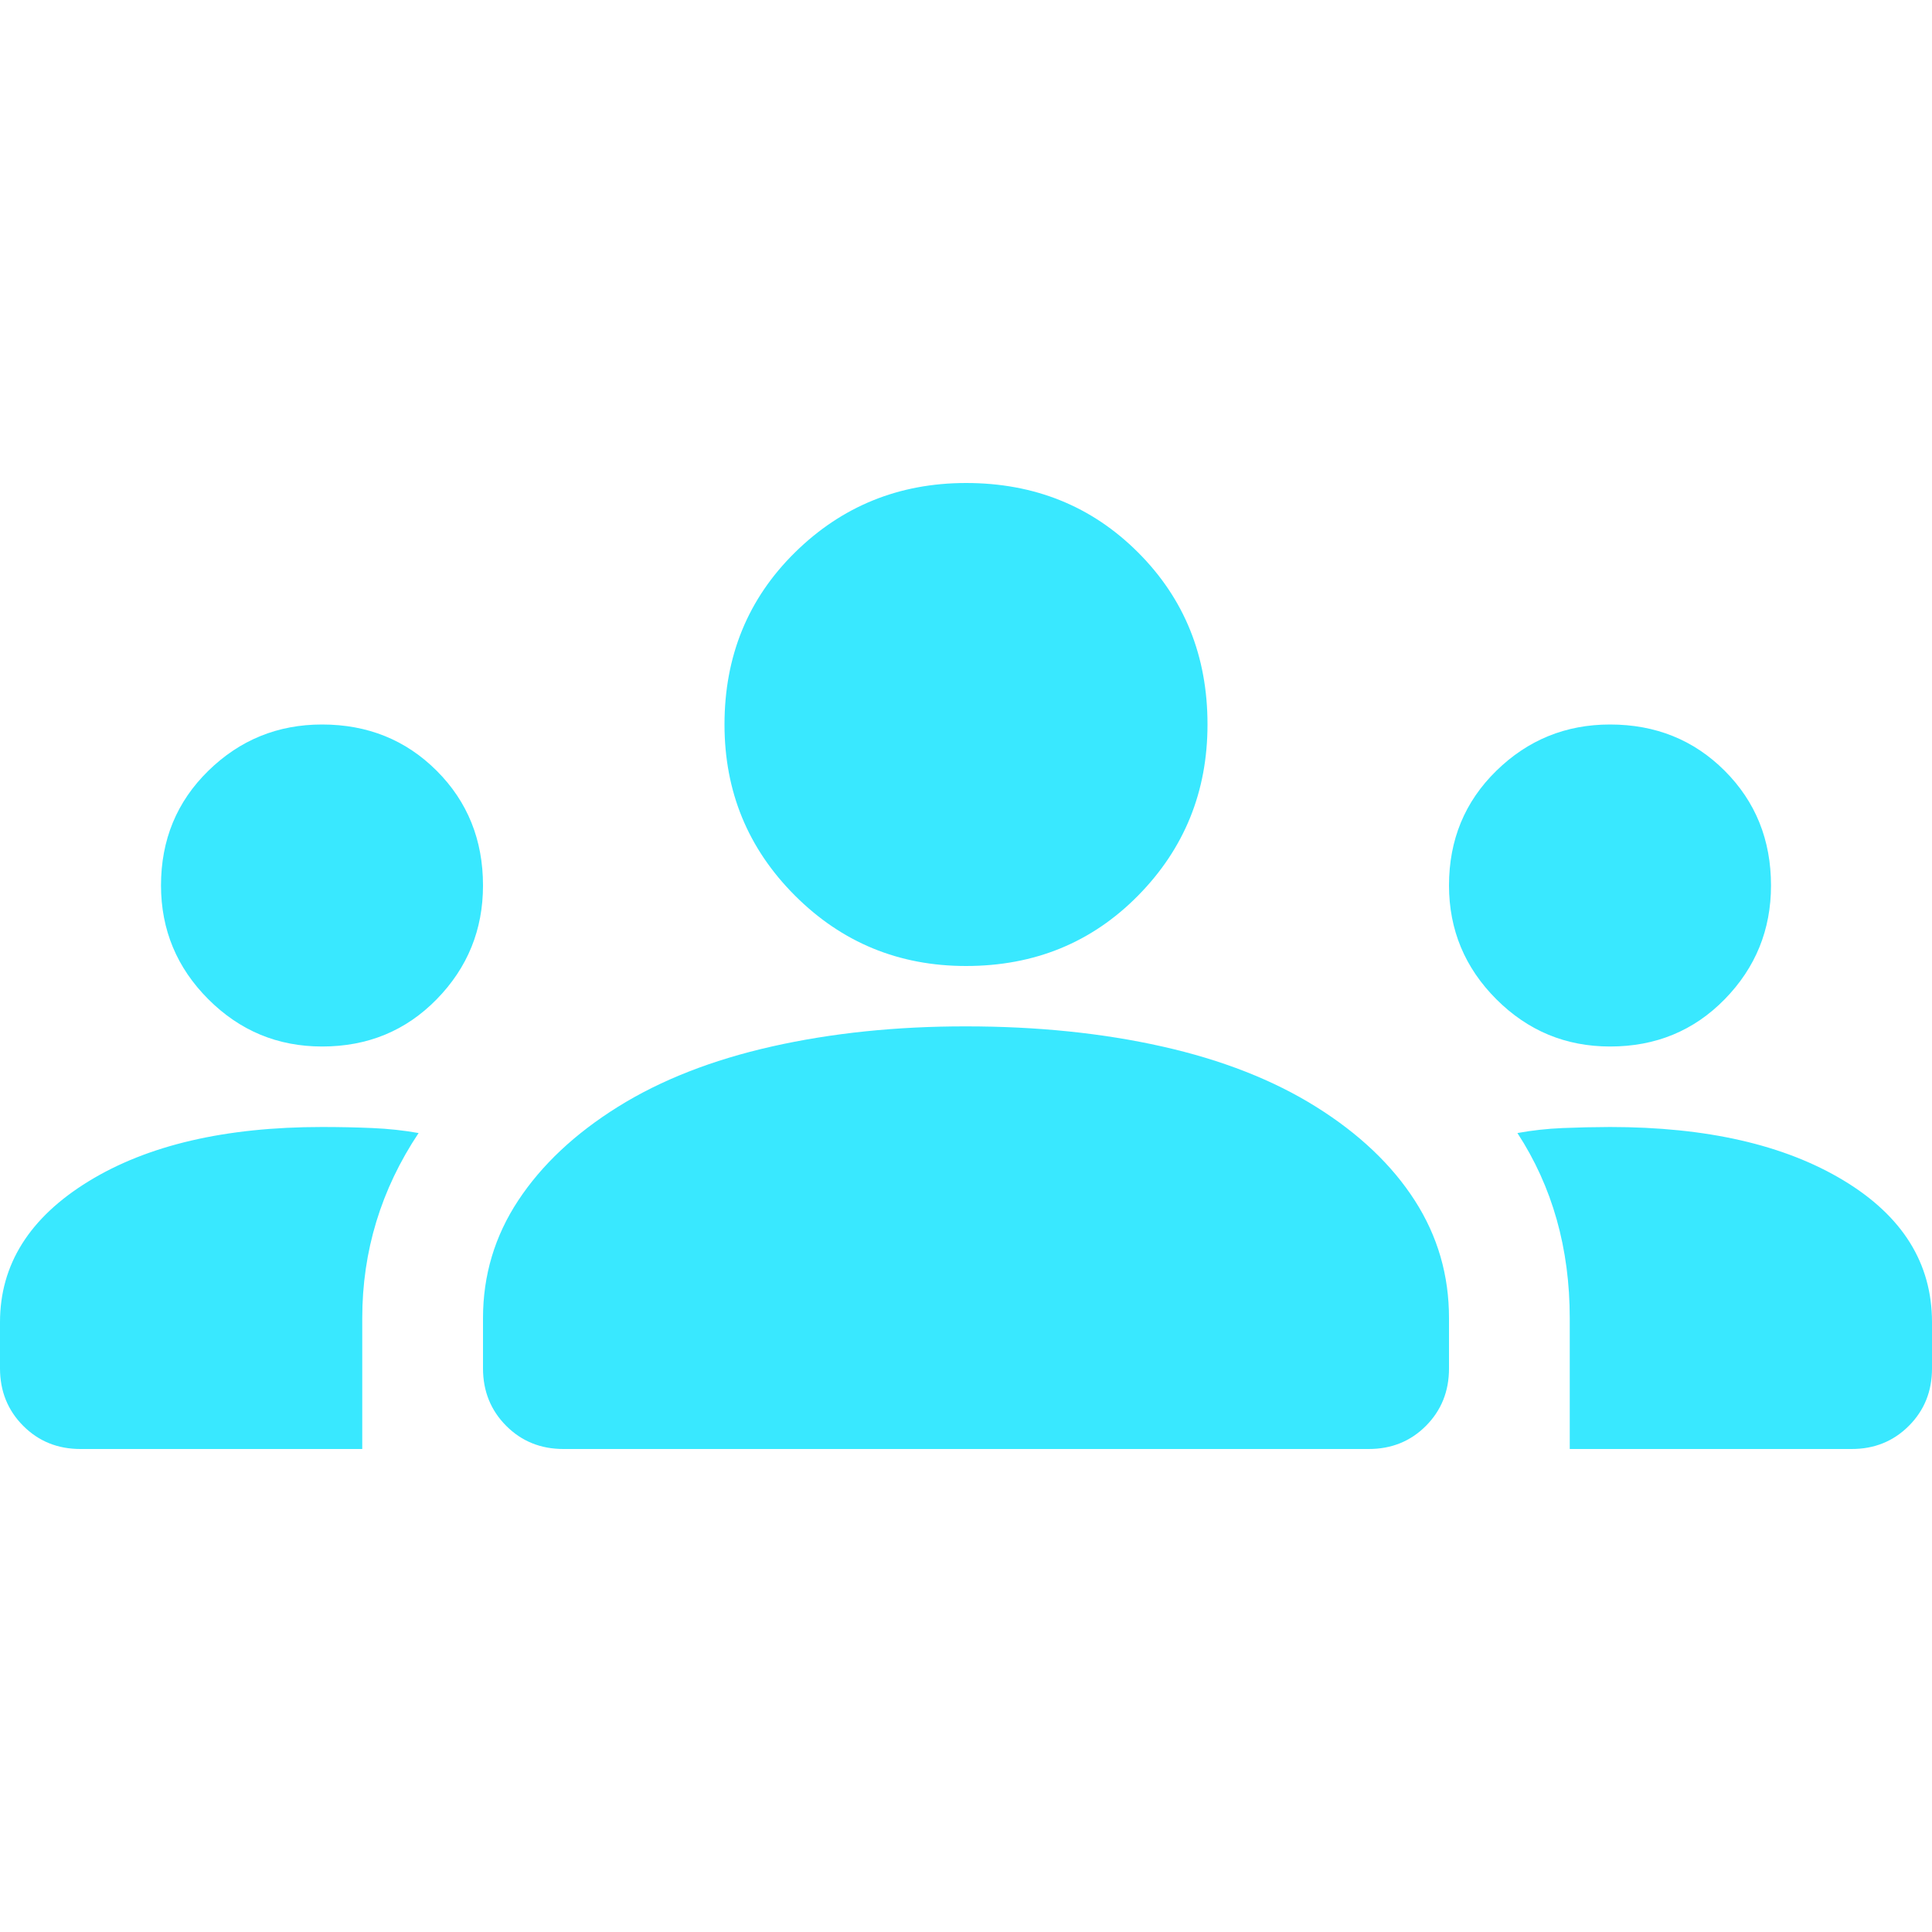
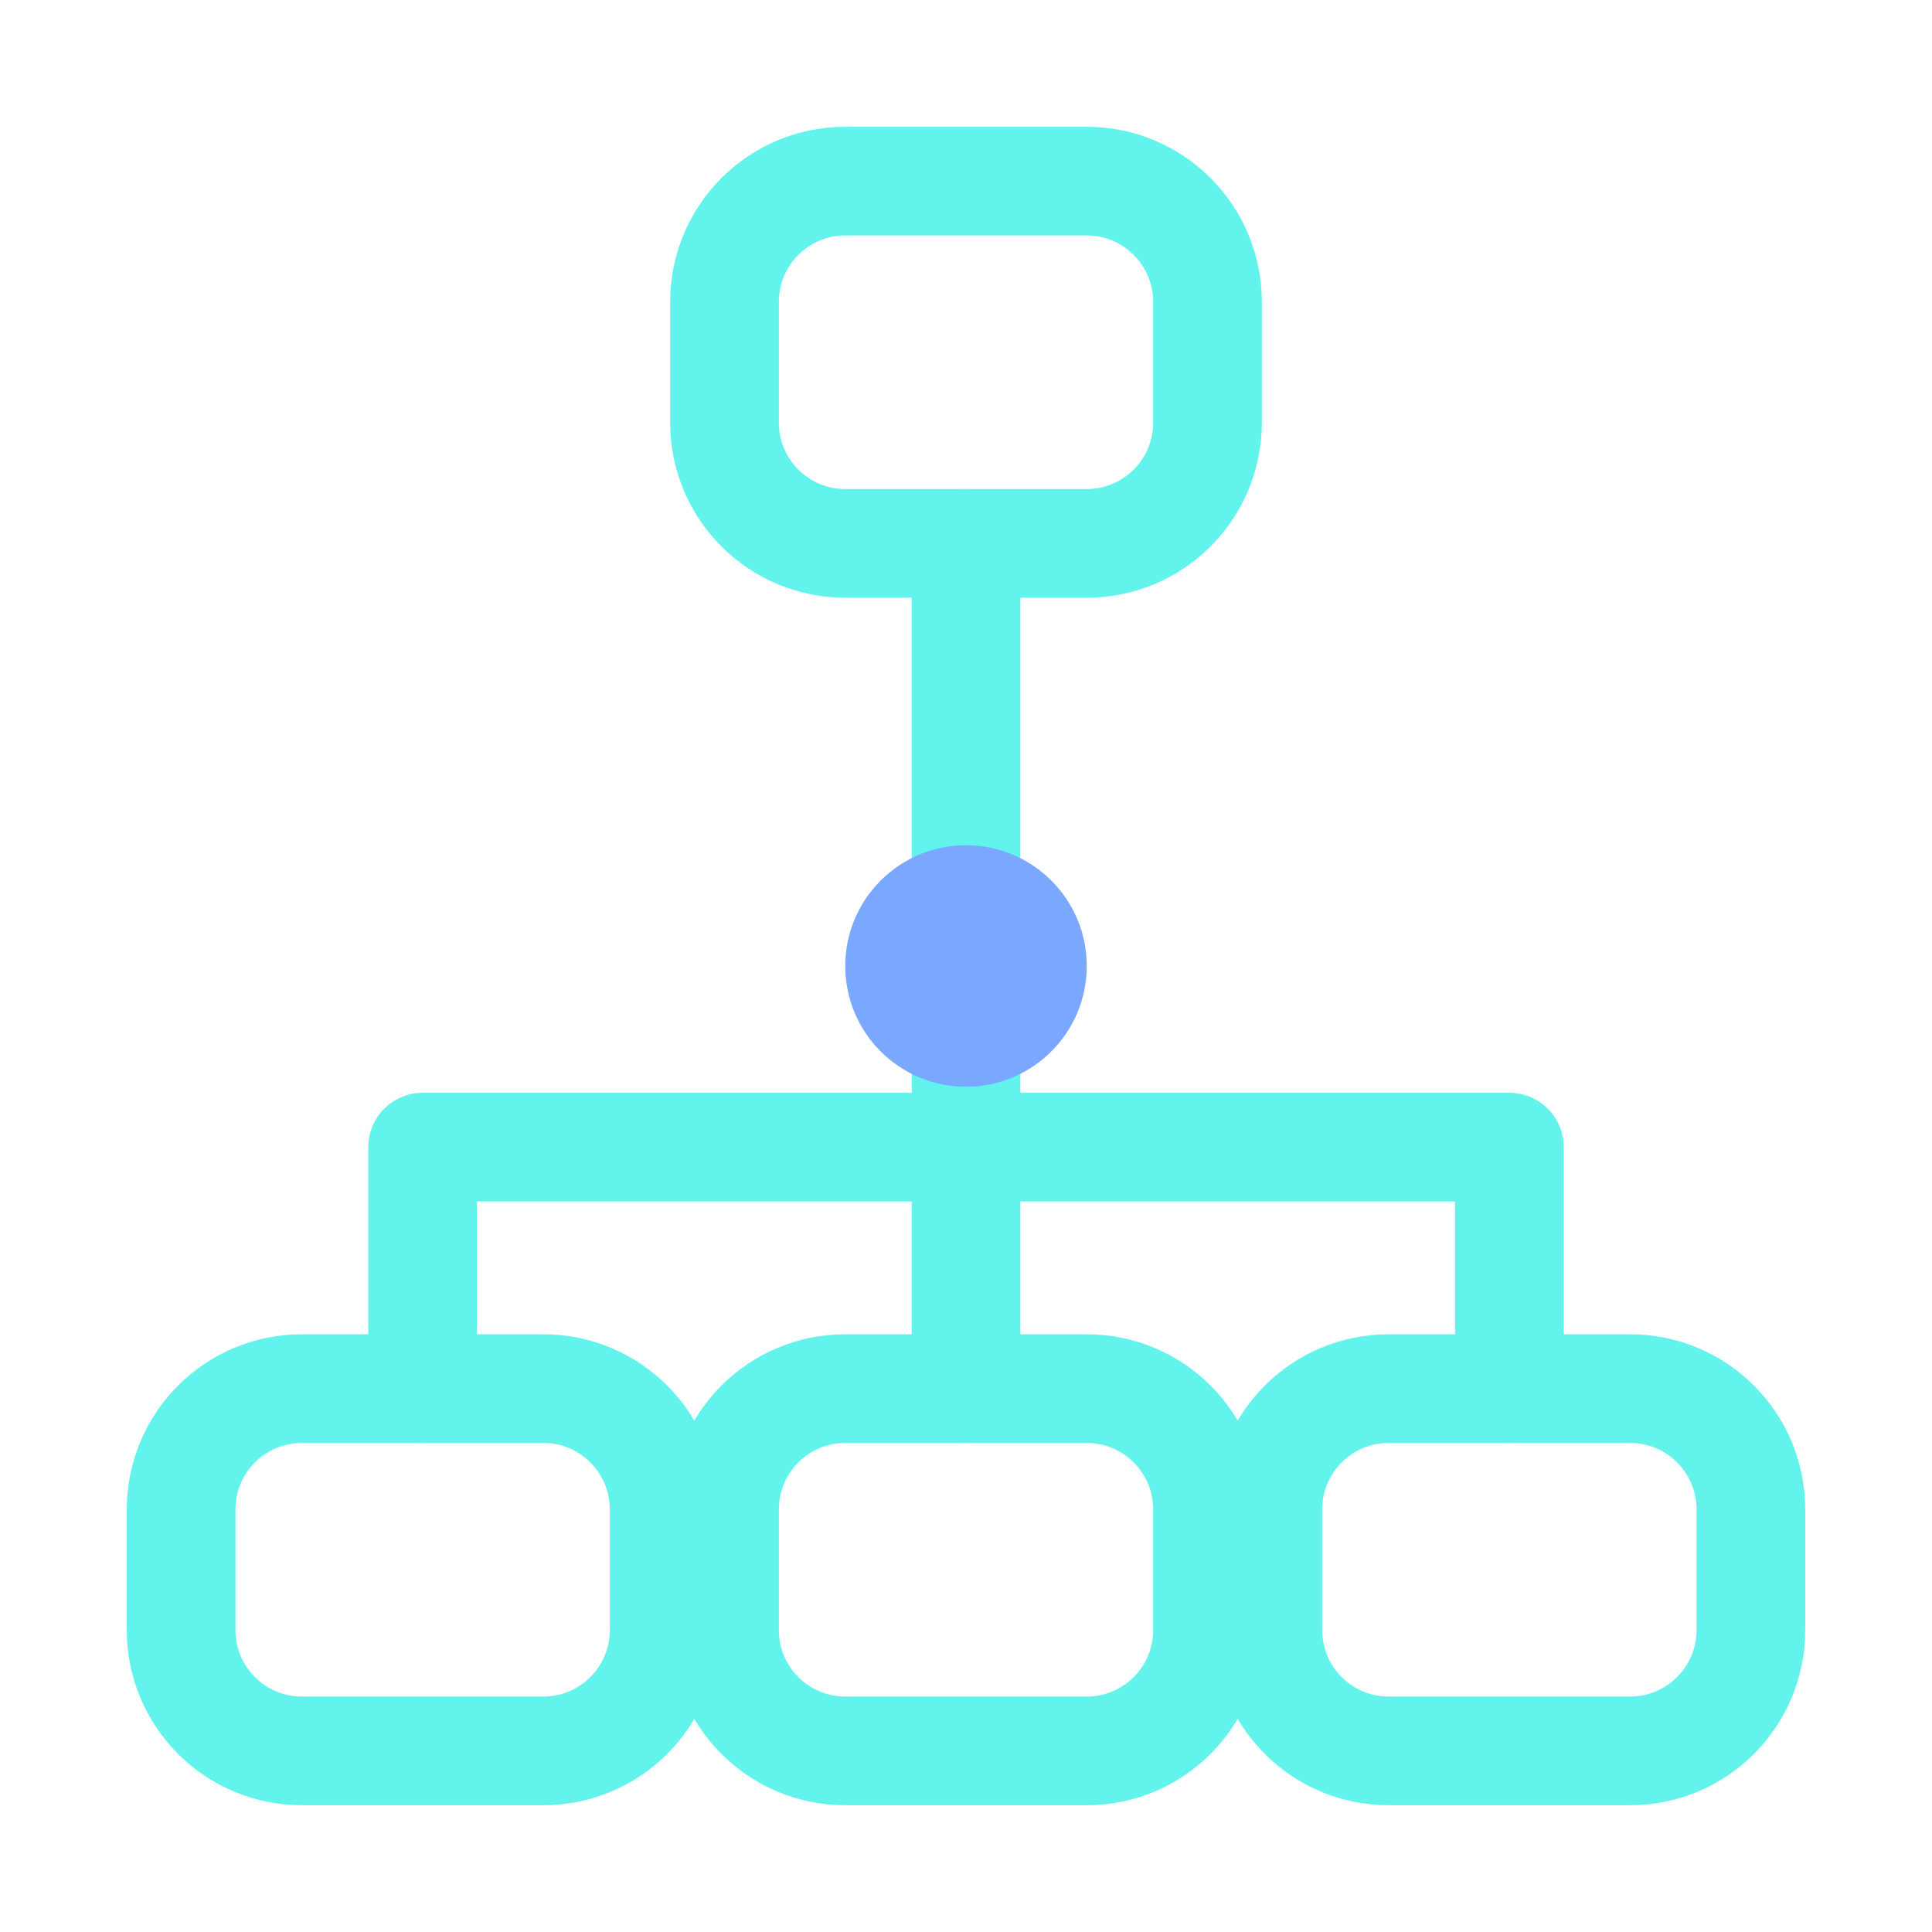
- <svg xmlns="http://www.w3.org/2000/svg" width="1em" height="1em" viewBox="0 0 24 24">
-   <path fill="#39e8ff" d="M1 18q-.425 0-.712-.288T0 17v-.575q0-1.075 1.1-1.75T4 14q.325 0 .625.013t.575.062q-.35.525-.525 1.1t-.175 1.2V18zm6 0q-.425 0-.712-.288T6 17v-.625q0-.8.438-1.463t1.237-1.162T9.588 13T12 12.75q1.325 0 2.438.25t1.912.75t1.225 1.163t.425 1.462V17q0 .425-.287.713T17 18zm12.5 0v-1.625q0-.65-.162-1.225t-.488-1.075q.275-.05.563-.062T20 14q1.8 0 2.9.663t1.1 1.762V17q0 .425-.288.713T23 18zM4 13q-.825 0-1.412-.587T2 11q0-.85.588-1.425T4 9q.85 0 1.425.575T6 11q0 .825-.575 1.413T4 13m16 0q-.825 0-1.412-.587T18 11q0-.85.588-1.425T20 9q.85 0 1.425.575T22 11q0 .825-.575 1.413T20 13m-8-1q-1.25 0-2.125-.875T9 9q0-1.275.875-2.137T12 6q1.275 0 2.138.863T15 9q0 1.25-.862 2.125T12 12" />
+ <svg xmlns="http://www.w3.org/2000/svg" viewBox="0 0 32 32" fill="none">
+   <g stroke="#62F3ED" stroke-width="1.8" stroke-linecap="round" stroke-linejoin="round">
+     <rect x="12" y="3" width="8" height="6" rx="2" />
+     <rect x="3" y="23" width="8" height="6" rx="2" />
+     <rect x="21" y="23" width="8" height="6" rx="2" />
+     <rect x="12" y="23" width="8" height="6" rx="2" />
+     <path d="M16 9v7M7 23v-4h18v4M16 16v7" />
+   </g>
+   <circle cx="16" cy="16" r="2" fill="#7AA7FF" />
</svg>
